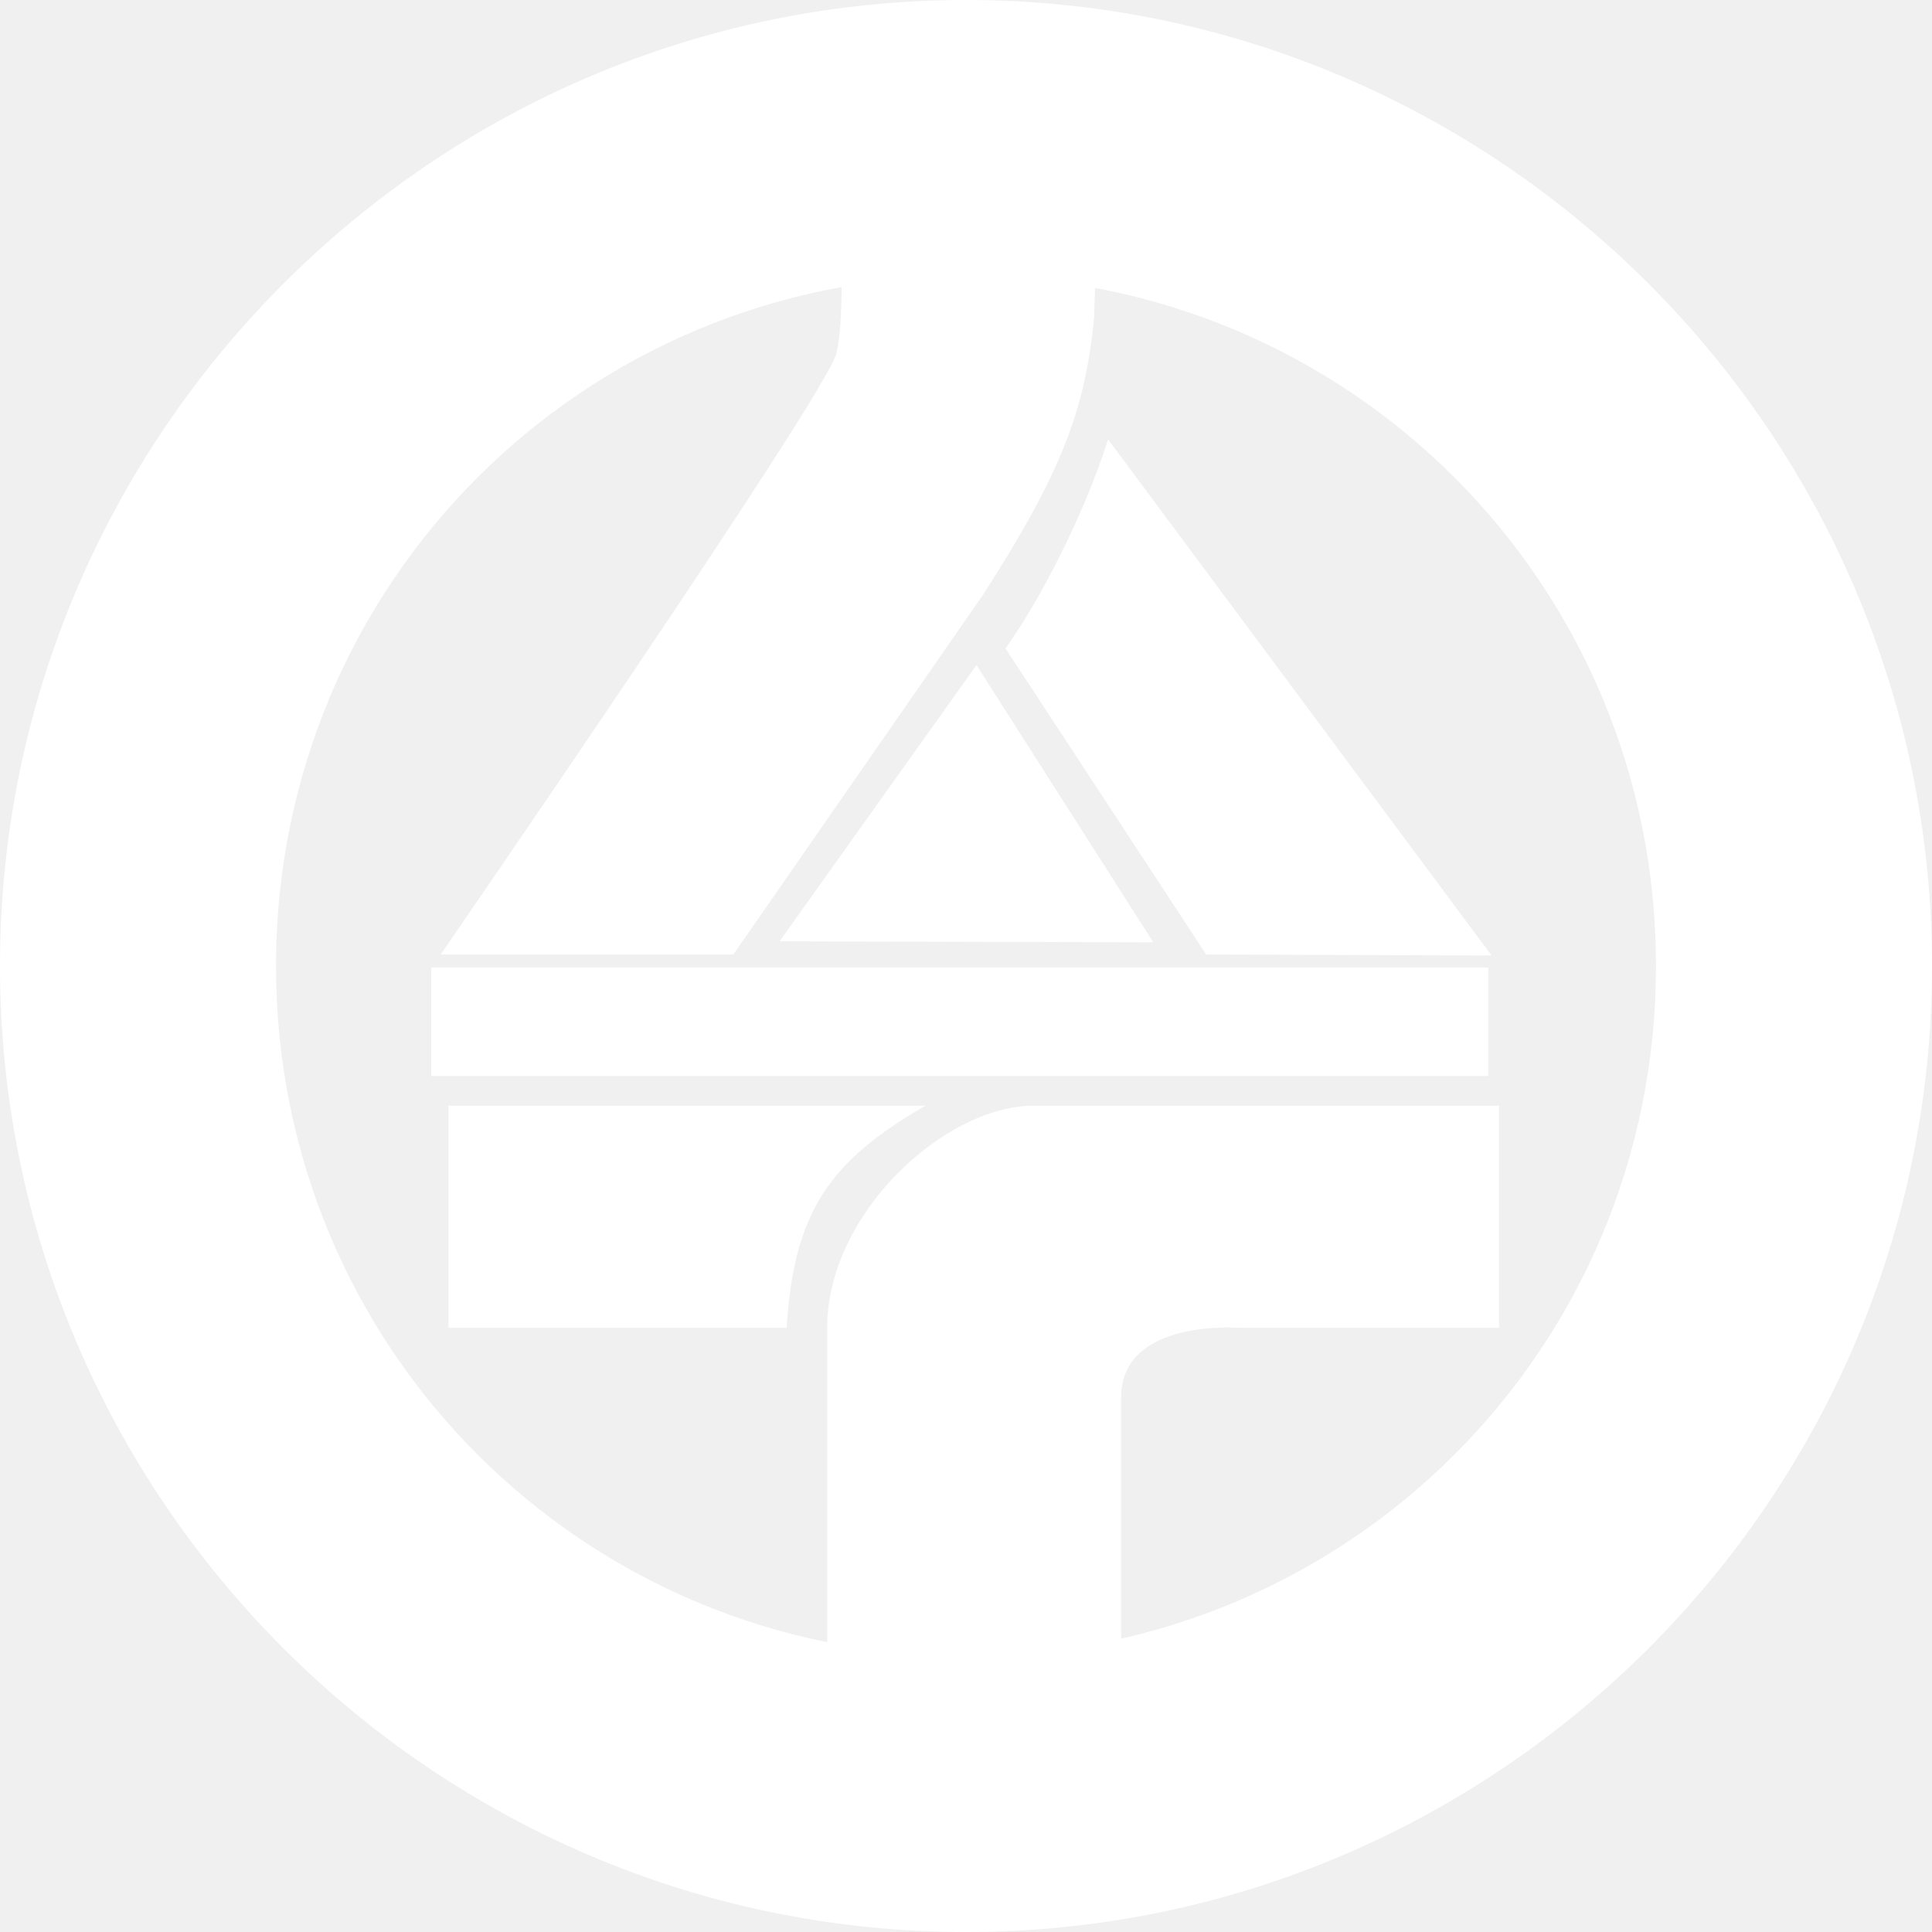
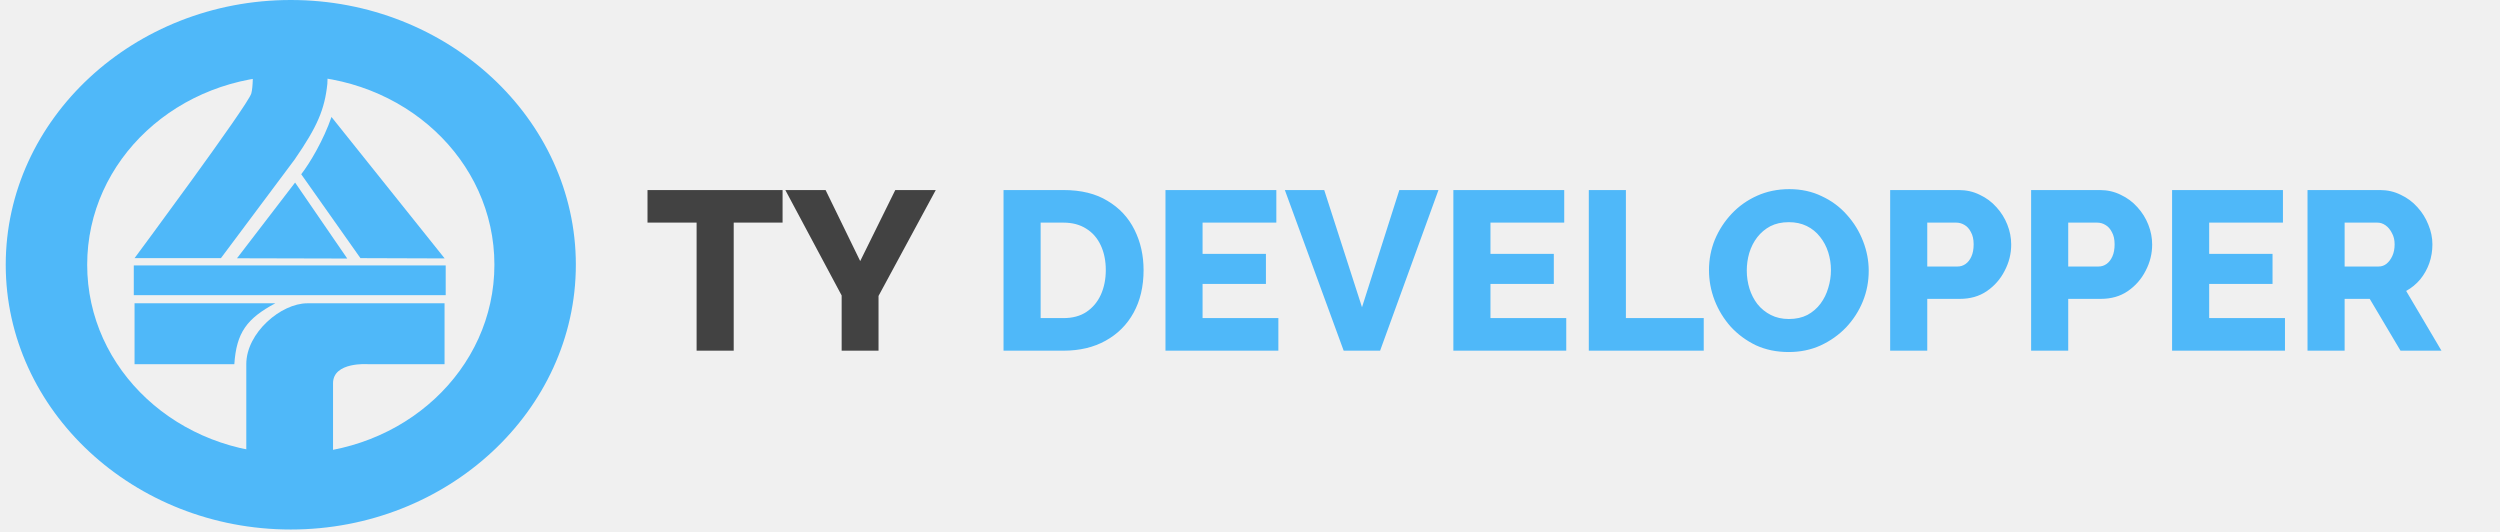
- <svg xmlns="http://www.w3.org/2000/svg" width="112" height="112" viewBox="0 0 112 112" fill="none">
-   <path fill-rule="evenodd" clip-rule="evenodd" d="M0 56.001C0 86.834 25.166 112 55.999 112C86.833 112 112 86.834 112 56.001C112 25.168 86.833 0 55.999 0C25.166 0 0 25.168 0 56.001ZM16 56.001C16 33.815 33.813 16 55.999 16C78.185 16 96 33.815 96 56.001C96 78.187 78.185 96 55.999 96C33.813 96 16 78.187 16 56.001Z" fill="white" />
-   <path d="M26 64.096V76.975H45.603C46.015 70.249 48.091 67.307 53.654 64.096H26ZM59.94 64.096C54.774 64.096 47.953 70.34 47.953 76.975V110.841H64.993V81.011C64.993 76.416 71.859 76.975 71.859 76.975H86.901V64.096H59.94Z" fill="white" />
-   <path d="M25.544 55.333C25.544 55.333 47.8 23.044 48.479 20.507C49.19 17.854 48.479 8.264 48.479 2.142H63.998L63.422 18.453C62.9 23.862 61.455 27.525 56.978 34.495L42.514 55.333H25.544ZM69.923 55.333L58.288 37.587C60.032 35.18 62.724 30.23 64.236 25.471L86.467 55.391L69.923 55.333Z" fill="white" />
-   <path d="M25 56.084V62.375H86.276V56.084H25Z" fill="white" />
-   <path d="M45.193 54.569L66.857 54.627L56.608 38.554L45.193 54.569Z" fill="white" />
+ <svg xmlns="http://www.w3.org/2000/svg" width="221" height="47" viewBox="0 0 221 47" fill="none">
+   <path fill-rule="evenodd" clip-rule="evenodd" d="M0.507 23.404C0.507 36.291 11.831 46.809 25.706 46.809C39.58 46.809 50.905 36.291 50.905 23.404C50.905 10.518 39.58 0 25.706 0C11.831 0 0.507 10.518 0.507 23.404ZM7.707 23.404C7.707 14.132 15.722 6.687 25.706 6.687C35.689 6.687 43.705 14.132 43.705 23.404C43.705 32.677 35.689 40.121 25.706 40.121C15.722 40.121 7.707 32.677 7.707 23.404Z" fill="#4FB8F9" />
+   <path d="M11.894 26.811V32.194H20.715C20.9 29.383 21.834 28.154 24.337 26.811H11.894ZM27.166 26.811C24.841 26.811 21.772 29.421 21.772 32.194V46.348H29.44V33.881C29.44 31.961 32.529 32.194 32.529 32.194H39.298V26.811H27.166Z" fill="#4FB8F9" />
+   <path d="M11.894 22.82C11.894 22.82 21.908 9.325 22.214 8.265C22.534 7.156 22.214 3.148 22.214 0.59H29.197L28.938 7.407C28.703 9.668 28.053 11.198 26.038 14.111L19.53 22.82H11.894ZM31.863 22.82L26.628 15.403C27.413 14.397 28.624 12.329 29.304 10.34L39.308 22.845L31.863 22.82Z" fill="#4FB8F9" />
+   <path d="M11.827 23.464V26.093H39.4V23.464H11.827Z" fill="#4FB8F9" />
+   <path d="M20.95 22.831L30.698 22.855L26.086 16.138L20.95 22.831Z" fill="#4FB8F9" />
+   <path d="M69.18 19.68H64.86V31H61.58V19.68H57.24V16.8H69.18V19.68ZM72.982 16.8L76.042 23.08L79.142 16.8H82.722L77.662 26.16V31H74.402V26.12L69.422 16.8H72.982Z" fill="#424242" />
+   <path d="M88.712 31V16.8H94.012C95.572 16.8 96.872 17.12 97.912 17.76C98.965 18.387 99.758 19.24 100.292 20.32C100.825 21.387 101.092 22.573 101.092 23.88C101.092 25.32 100.798 26.573 100.212 27.64C99.625 28.707 98.798 29.533 97.732 30.12C96.678 30.707 95.438 31 94.012 31H88.712ZM97.752 23.88C97.752 23.053 97.605 22.327 97.312 21.7C97.018 21.06 96.592 20.567 96.032 20.22C95.472 19.86 94.798 19.68 94.012 19.68H91.992V28.12H94.012C94.812 28.12 95.485 27.94 96.032 27.58C96.592 27.207 97.018 26.7 97.312 26.06C97.605 25.407 97.752 24.68 97.752 23.88ZM113.008 28.12V31H103.028V16.8H112.828V19.68H106.308V22.44H111.908V25.1H106.308V28.12H113.008ZM117.061 16.8L120.401 27.16L123.701 16.8H127.161L122.001 31H118.781L113.581 16.8H117.061ZM138.457 28.12V31H128.477V16.8H138.277V19.68H131.757V22.44H137.357V25.1H131.757V28.12H138.457ZM140.45 31V16.8H143.73V28.12H150.61V31H140.45ZM158.115 31.12C157.048 31.12 156.082 30.92 155.215 30.52C154.362 30.107 153.622 29.56 152.995 28.88C152.382 28.187 151.908 27.413 151.575 26.56C151.242 25.693 151.075 24.8 151.075 23.88C151.075 22.933 151.248 22.033 151.595 21.18C151.955 20.327 152.448 19.567 153.075 18.9C153.715 18.22 154.468 17.687 155.335 17.3C156.202 16.913 157.148 16.72 158.175 16.72C159.228 16.72 160.182 16.927 161.035 17.34C161.902 17.74 162.642 18.287 163.255 18.98C163.882 19.673 164.362 20.453 164.695 21.32C165.028 22.173 165.195 23.047 165.195 23.94C165.195 24.887 165.022 25.787 164.675 26.64C164.328 27.493 163.835 28.26 163.195 28.94C162.555 29.607 161.802 30.14 160.935 30.54C160.082 30.927 159.142 31.12 158.115 31.12ZM154.415 23.92C154.415 24.467 154.495 25 154.655 25.52C154.815 26.027 155.048 26.48 155.355 26.88C155.675 27.28 156.068 27.6 156.535 27.84C157.002 28.08 157.535 28.2 158.135 28.2C158.762 28.2 159.308 28.08 159.775 27.84C160.242 27.587 160.628 27.253 160.935 26.84C161.242 26.427 161.468 25.967 161.615 25.46C161.775 24.94 161.855 24.413 161.855 23.88C161.855 23.333 161.775 22.807 161.615 22.3C161.455 21.793 161.215 21.34 160.895 20.94C160.575 20.527 160.182 20.207 159.715 19.98C159.248 19.753 158.722 19.64 158.135 19.64C157.508 19.64 156.962 19.76 156.495 20C156.042 20.24 155.655 20.567 155.335 20.98C155.028 21.38 154.795 21.84 154.635 22.36C154.488 22.867 154.415 23.387 154.415 23.92ZM167.09 31V16.8H173.15C173.83 16.8 174.45 16.94 175.01 17.22C175.584 17.487 176.077 17.853 176.49 18.32C176.904 18.773 177.224 19.287 177.45 19.86C177.677 20.433 177.79 21.02 177.79 21.62C177.79 22.433 177.597 23.207 177.21 23.94C176.837 24.673 176.31 25.273 175.63 25.74C174.964 26.193 174.17 26.42 173.25 26.42H170.37V31H167.09ZM170.37 23.56H173.05C173.304 23.56 173.537 23.487 173.75 23.34C173.964 23.193 174.137 22.973 174.27 22.68C174.404 22.387 174.47 22.027 174.47 21.6C174.47 21.16 174.39 20.8 174.23 20.52C174.084 20.227 173.89 20.013 173.65 19.88C173.424 19.747 173.184 19.68 172.93 19.68H170.37V23.56ZM179.551 31V16.8H185.611C186.291 16.8 186.911 16.94 187.471 17.22C188.045 17.487 188.538 17.853 188.951 18.32C189.365 18.773 189.685 19.287 189.911 19.86C190.138 20.433 190.251 21.02 190.251 21.62C190.251 22.433 190.058 23.207 189.671 23.94C189.298 24.673 188.771 25.273 188.091 25.74C187.425 26.193 186.631 26.42 185.711 26.42H182.831V31H179.551ZM182.831 23.56H185.511C185.765 23.56 185.998 23.487 186.211 23.34C186.425 23.193 186.598 22.973 186.731 22.68C186.865 22.387 186.931 22.027 186.931 21.6C186.931 21.16 186.851 20.8 186.691 20.52C186.545 20.227 186.351 20.013 186.111 19.88C185.885 19.747 185.645 19.68 185.391 19.68H182.831V23.56ZM201.992 28.12V31H192.012V16.8H201.812V19.68H195.292V22.44H200.892V25.1H195.292V28.12H201.992ZM203.985 31V16.8H210.385C211.052 16.8 211.665 16.94 212.225 17.22C212.798 17.487 213.292 17.853 213.705 18.32C214.118 18.773 214.438 19.287 214.665 19.86C214.905 20.433 215.025 21.013 215.025 21.6C215.025 22.187 214.932 22.747 214.745 23.28C214.558 23.8 214.292 24.273 213.945 24.7C213.598 25.113 213.185 25.453 212.705 25.72L215.825 31H212.205L209.485 26.42H207.265V31H203.985ZM207.265 23.56H210.265C210.532 23.56 210.765 23.48 210.965 23.32C211.178 23.147 211.352 22.913 211.485 22.62C211.618 22.327 211.685 21.987 211.685 21.6C211.685 21.213 211.605 20.88 211.445 20.6C211.298 20.307 211.112 20.08 210.885 19.92C210.658 19.76 210.418 19.68 210.165 19.68H207.265V23.56Z" fill="#4FB8F9" />
</svg>
